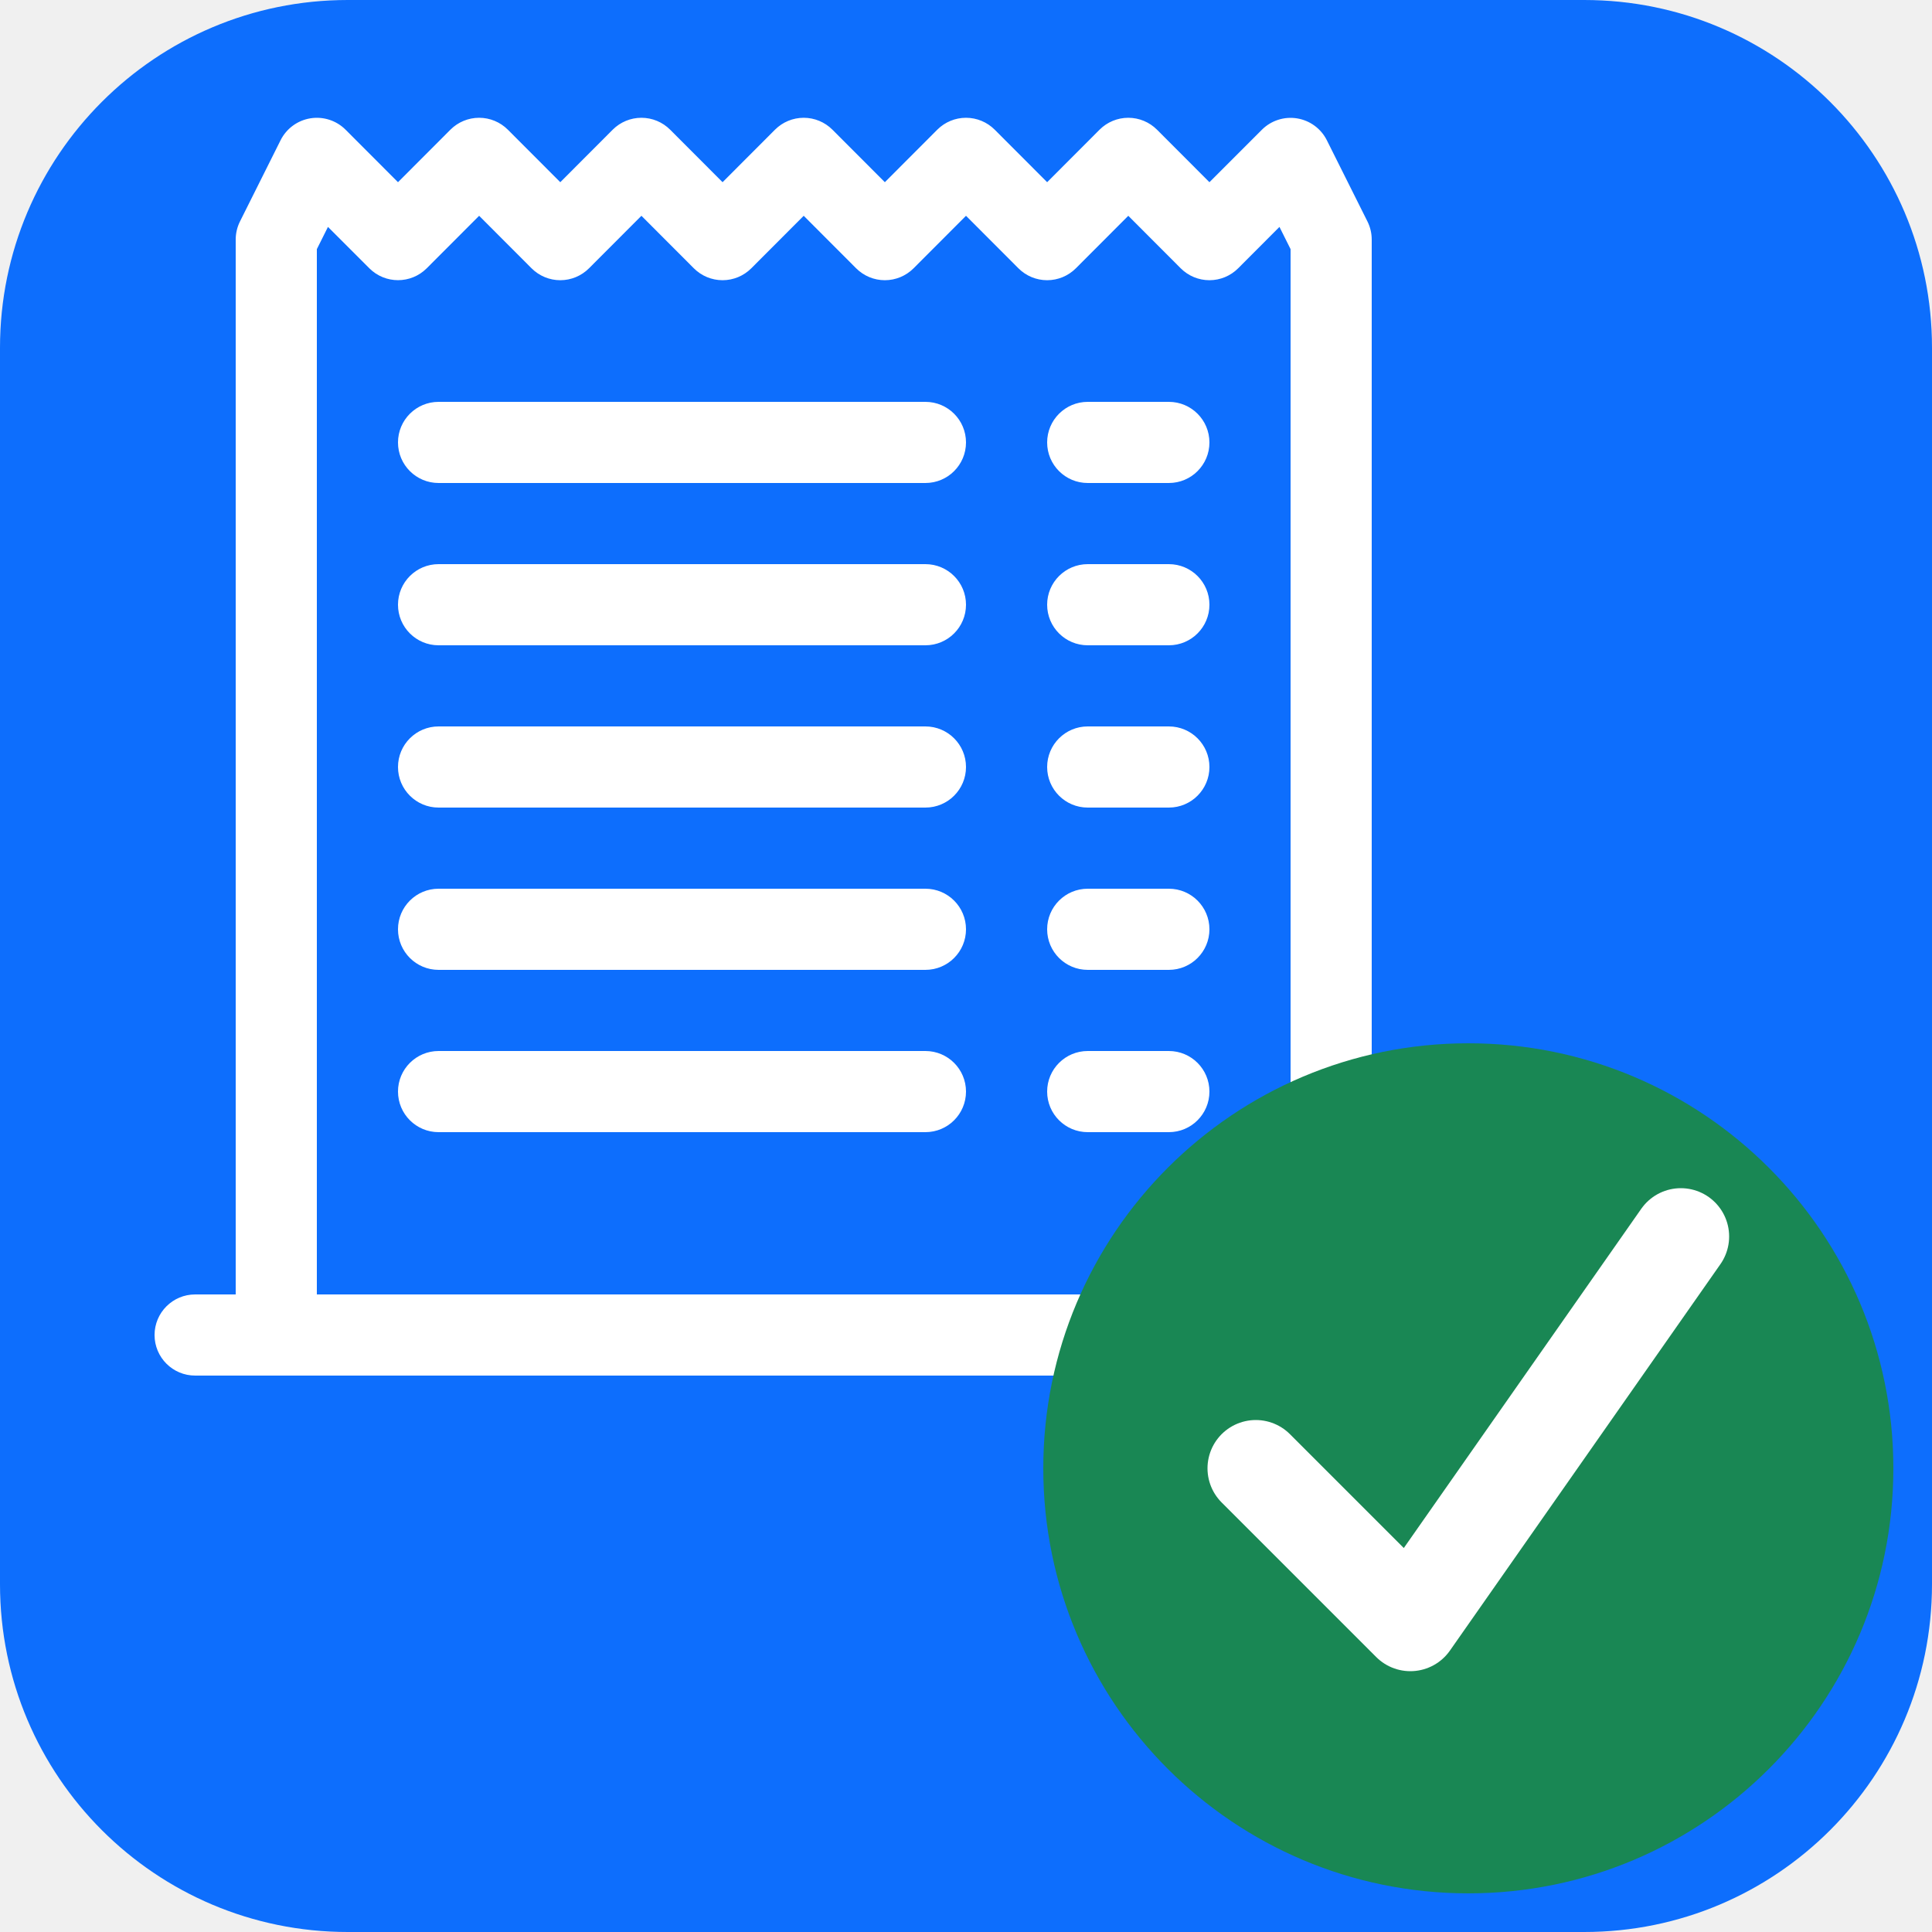
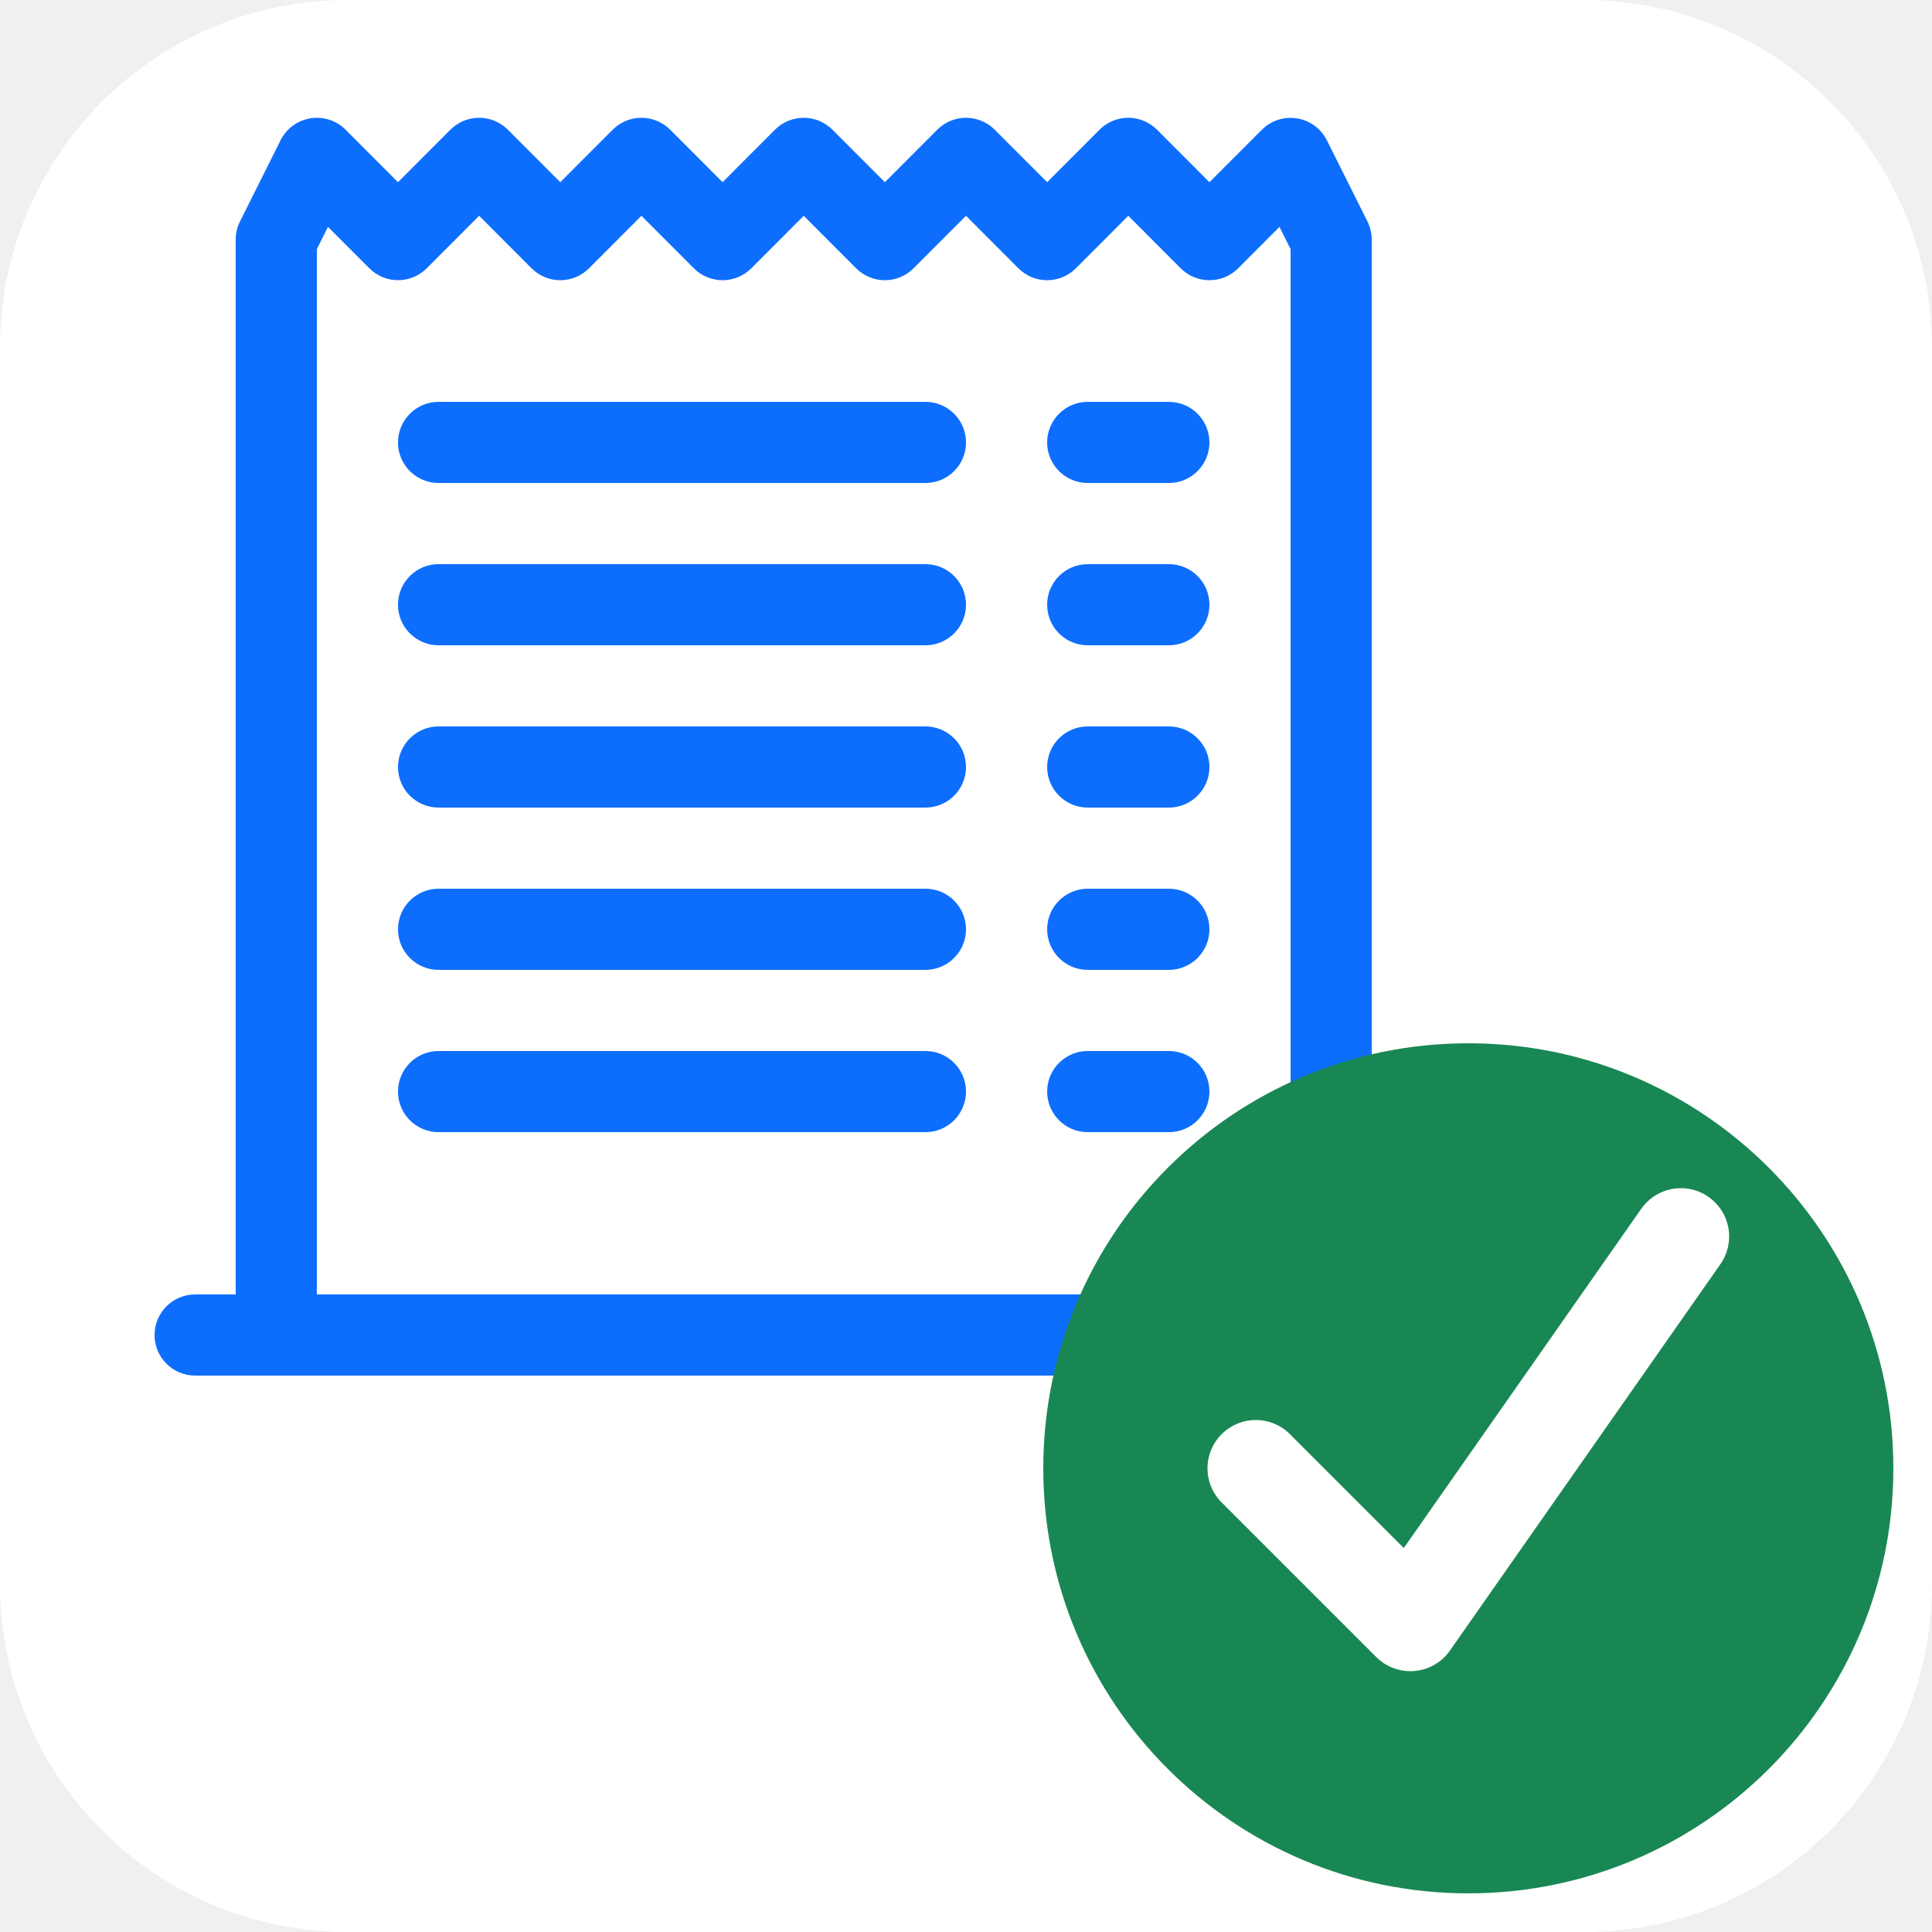
<svg xmlns="http://www.w3.org/2000/svg" viewBox="0 0 100 100">
-   <rect width="100" height="100" rx="18" fill="#0d6efd" />
-   <g transform="translate(8, 4) scale(4.2)" fill="white">
+   <rect width="100" height="100" rx="18" fill="white" />
+   <g transform="translate(8, 4) scale(4.2)" fill="#0d6efd">
    <path d="M3 4.5a.5.5 0 0 1 .5-.5h6a.5.5 0 1 1 0 1h-6a.5.5 0 0 1-.5-.5m0 2a.5.5 0 0 1 .5-.5h6a.5.5 0 1 1 0 1h-6a.5.5 0 0 1-.5-.5m0 2a.5.5 0 0 1 .5-.5h6a.5.5 0 1 1 0 1h-6a.5.5 0 0 1-.5-.5m0 2a.5.5 0 0 1 .5-.5h6a.5.5 0 0 1 0 1h-6a.5.5 0 0 1-.5-.5m0 2a.5.5 0 0 1 .5-.5h6a.5.5 0 0 1 0 1h-6a.5.5 0 0 1-.5-.5M11.5 4a.5.5 0 0 0 0 1h1a.5.5 0 0 0 0-1zm0 2a.5.5 0 0 0 0 1h1a.5.5 0 0 0 0-1zm0 2a.5.5 0 0 0 0 1h1a.5.5 0 0 0 0-1zm0 2a.5.5 0 0 0 0 1h1a.5.5 0 0 0 0-1zm0 2a.5.5 0 0 0 0 1h1a.5.5 0 0 0 0-1z" />
    <path d="M2.354.646a.5.5 0 0 0-.801.13l-.5 1A.5.5 0 0 0 1 2v13H.5a.5.5 0 0 0 0 1h15a.5.5 0 0 0 0-1H15V2a.5.5 0 0 0-.053-.224l-.5-1a.5.5 0 0 0-.8-.13L13 1.293l-.646-.647a.5.5 0 0 0-.708 0L11 1.293l-.646-.647a.5.5 0 0 0-.708 0L9 1.293 8.354.646a.5.5 0 0 0-.708 0L7 1.293 6.354.646a.5.5 0 0 0-.708 0L5 1.293 4.354.646a.5.5 0 0 0-.708 0L3 1.293zm-.217 1.198.51.51a.5.5 0 0 0 .707 0L4 1.707l.646.647a.5.5 0 0 0 .708 0L6 1.707l.646.647a.5.5 0 0 0 .708 0L8 1.707l.646.647a.5.5 0 0 0 .708 0L10 1.707l.646.647a.5.5 0 0 0 .708 0L12 1.707l.646.647a.5.5 0 0 0 .708 0l.509-.51.137.274V15H2V2.118z" />
  </g>
  <circle cx="76" cy="76" r="22" fill="#198754" />
  <polyline points="65,76 73,84 87,64" fill="none" stroke="white" stroke-width="5" stroke-linecap="round" stroke-linejoin="round" />
</svg>
